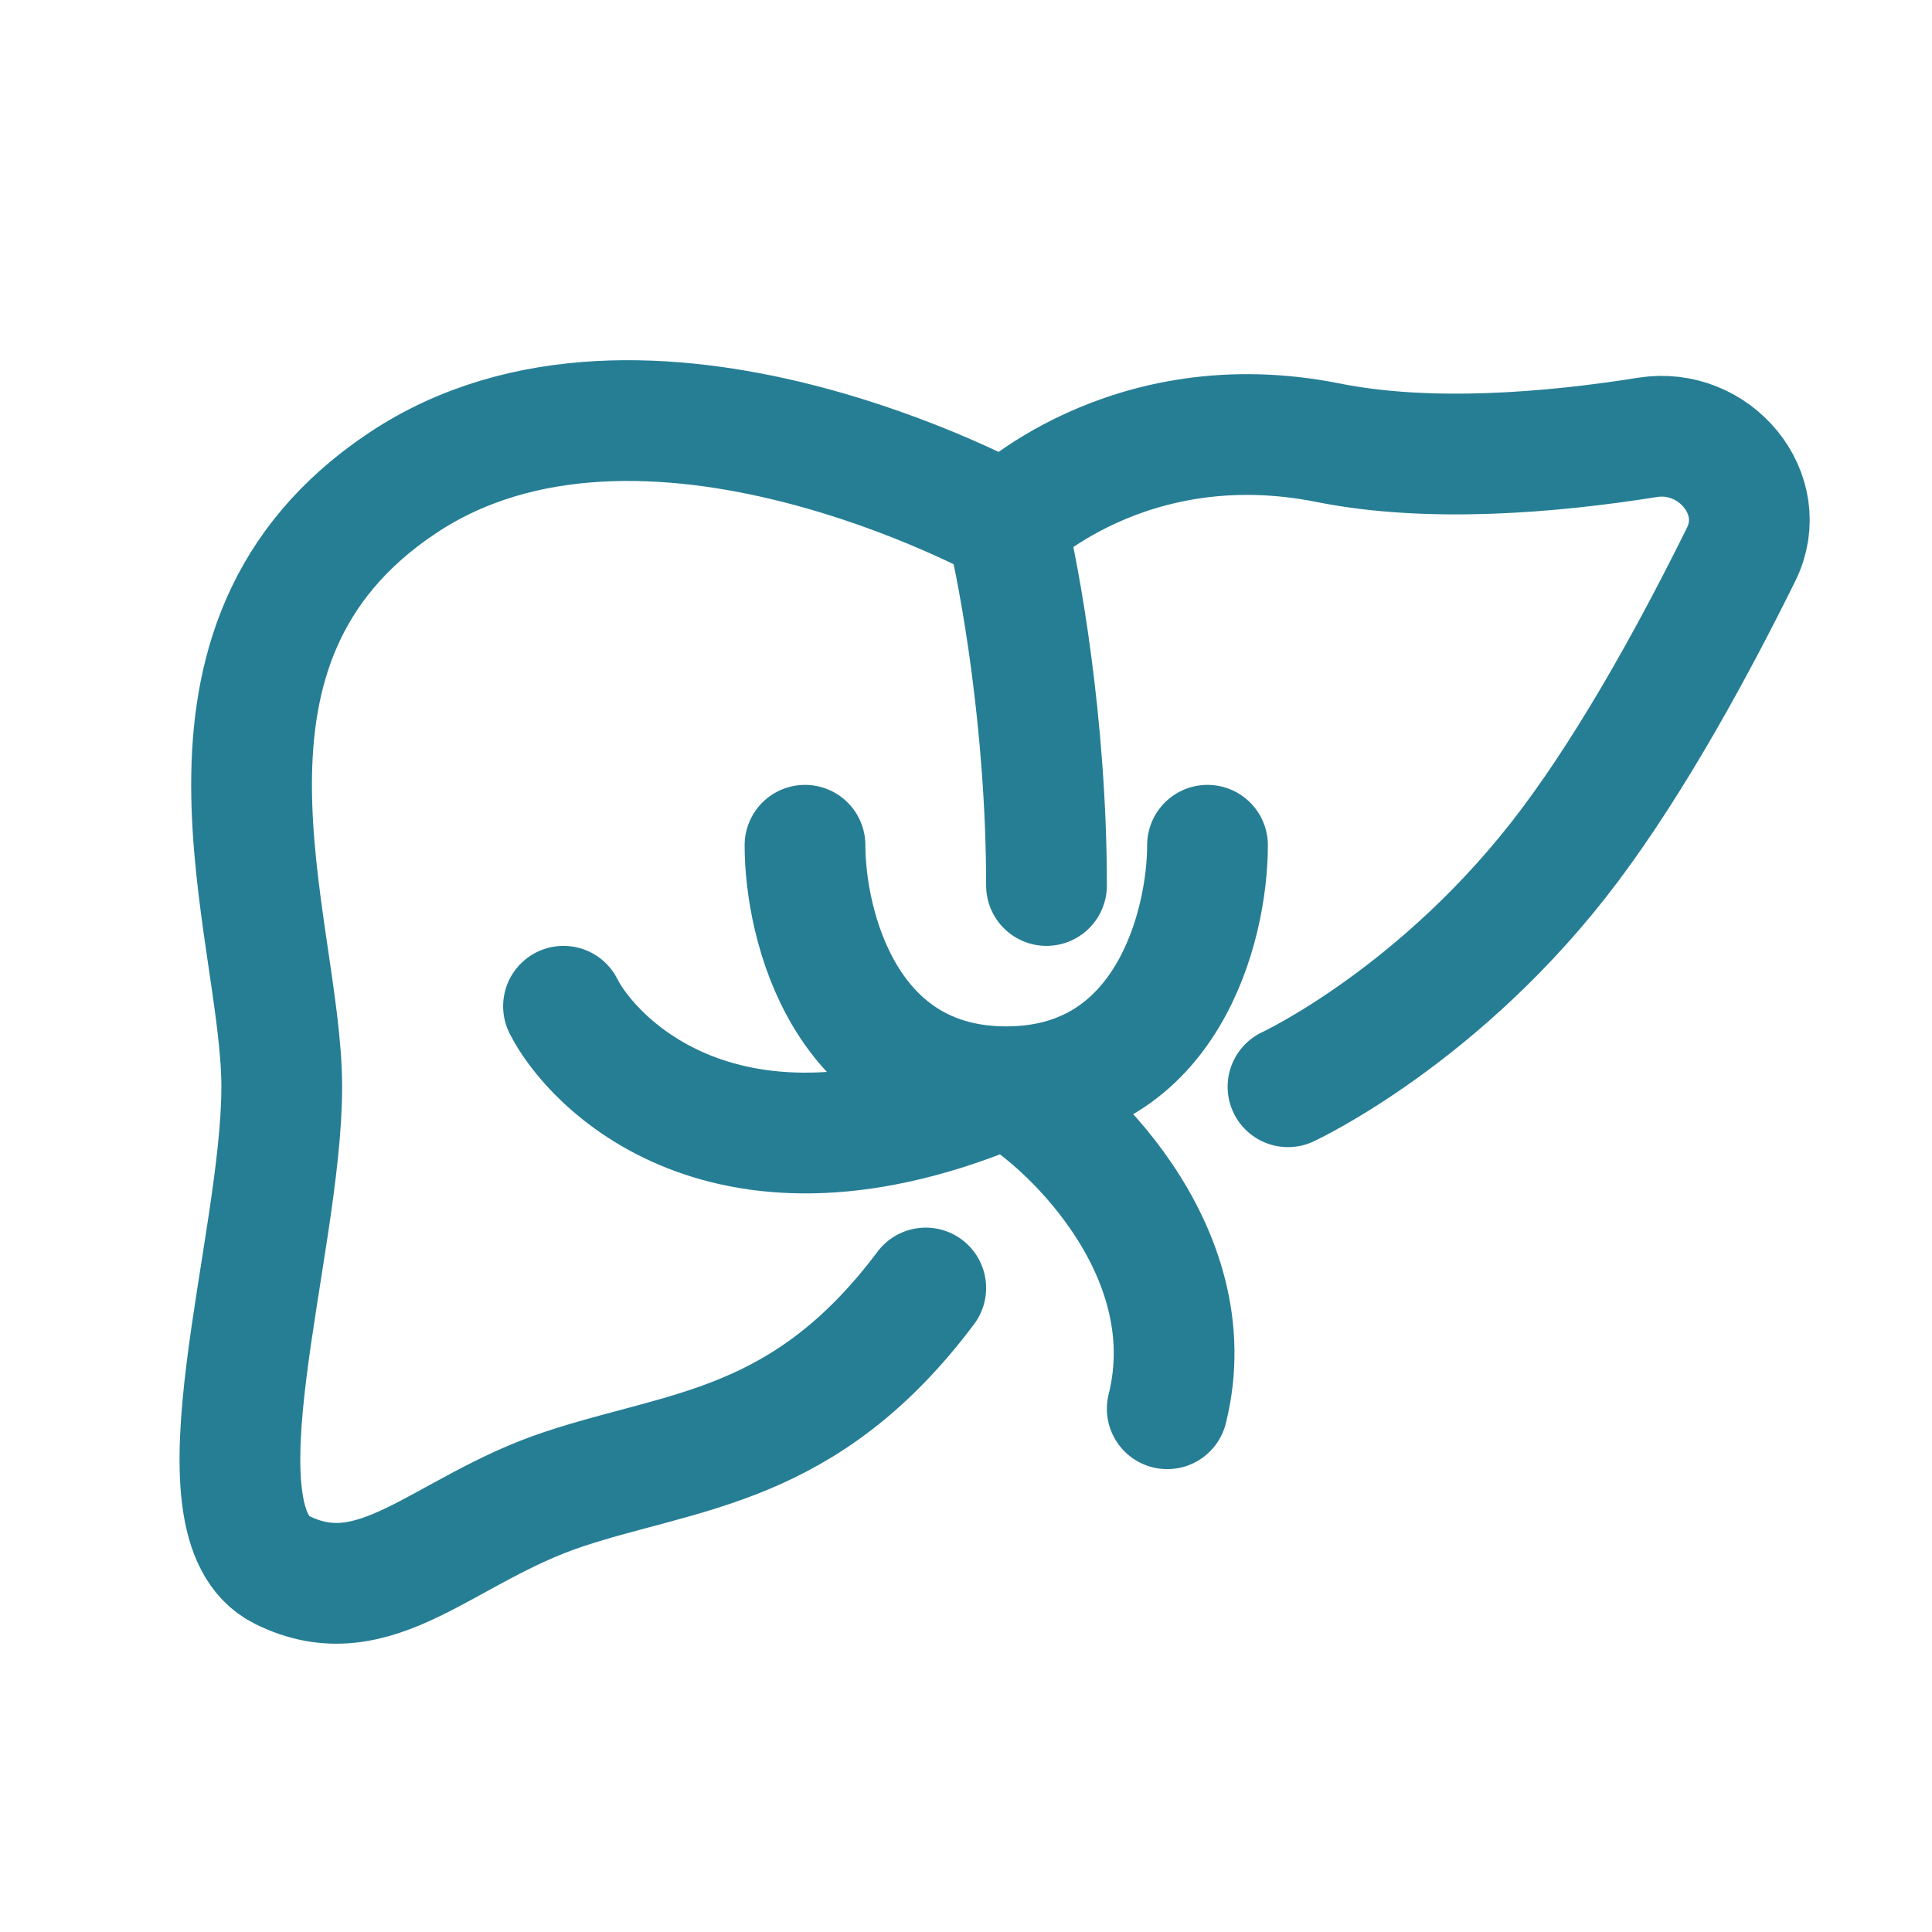
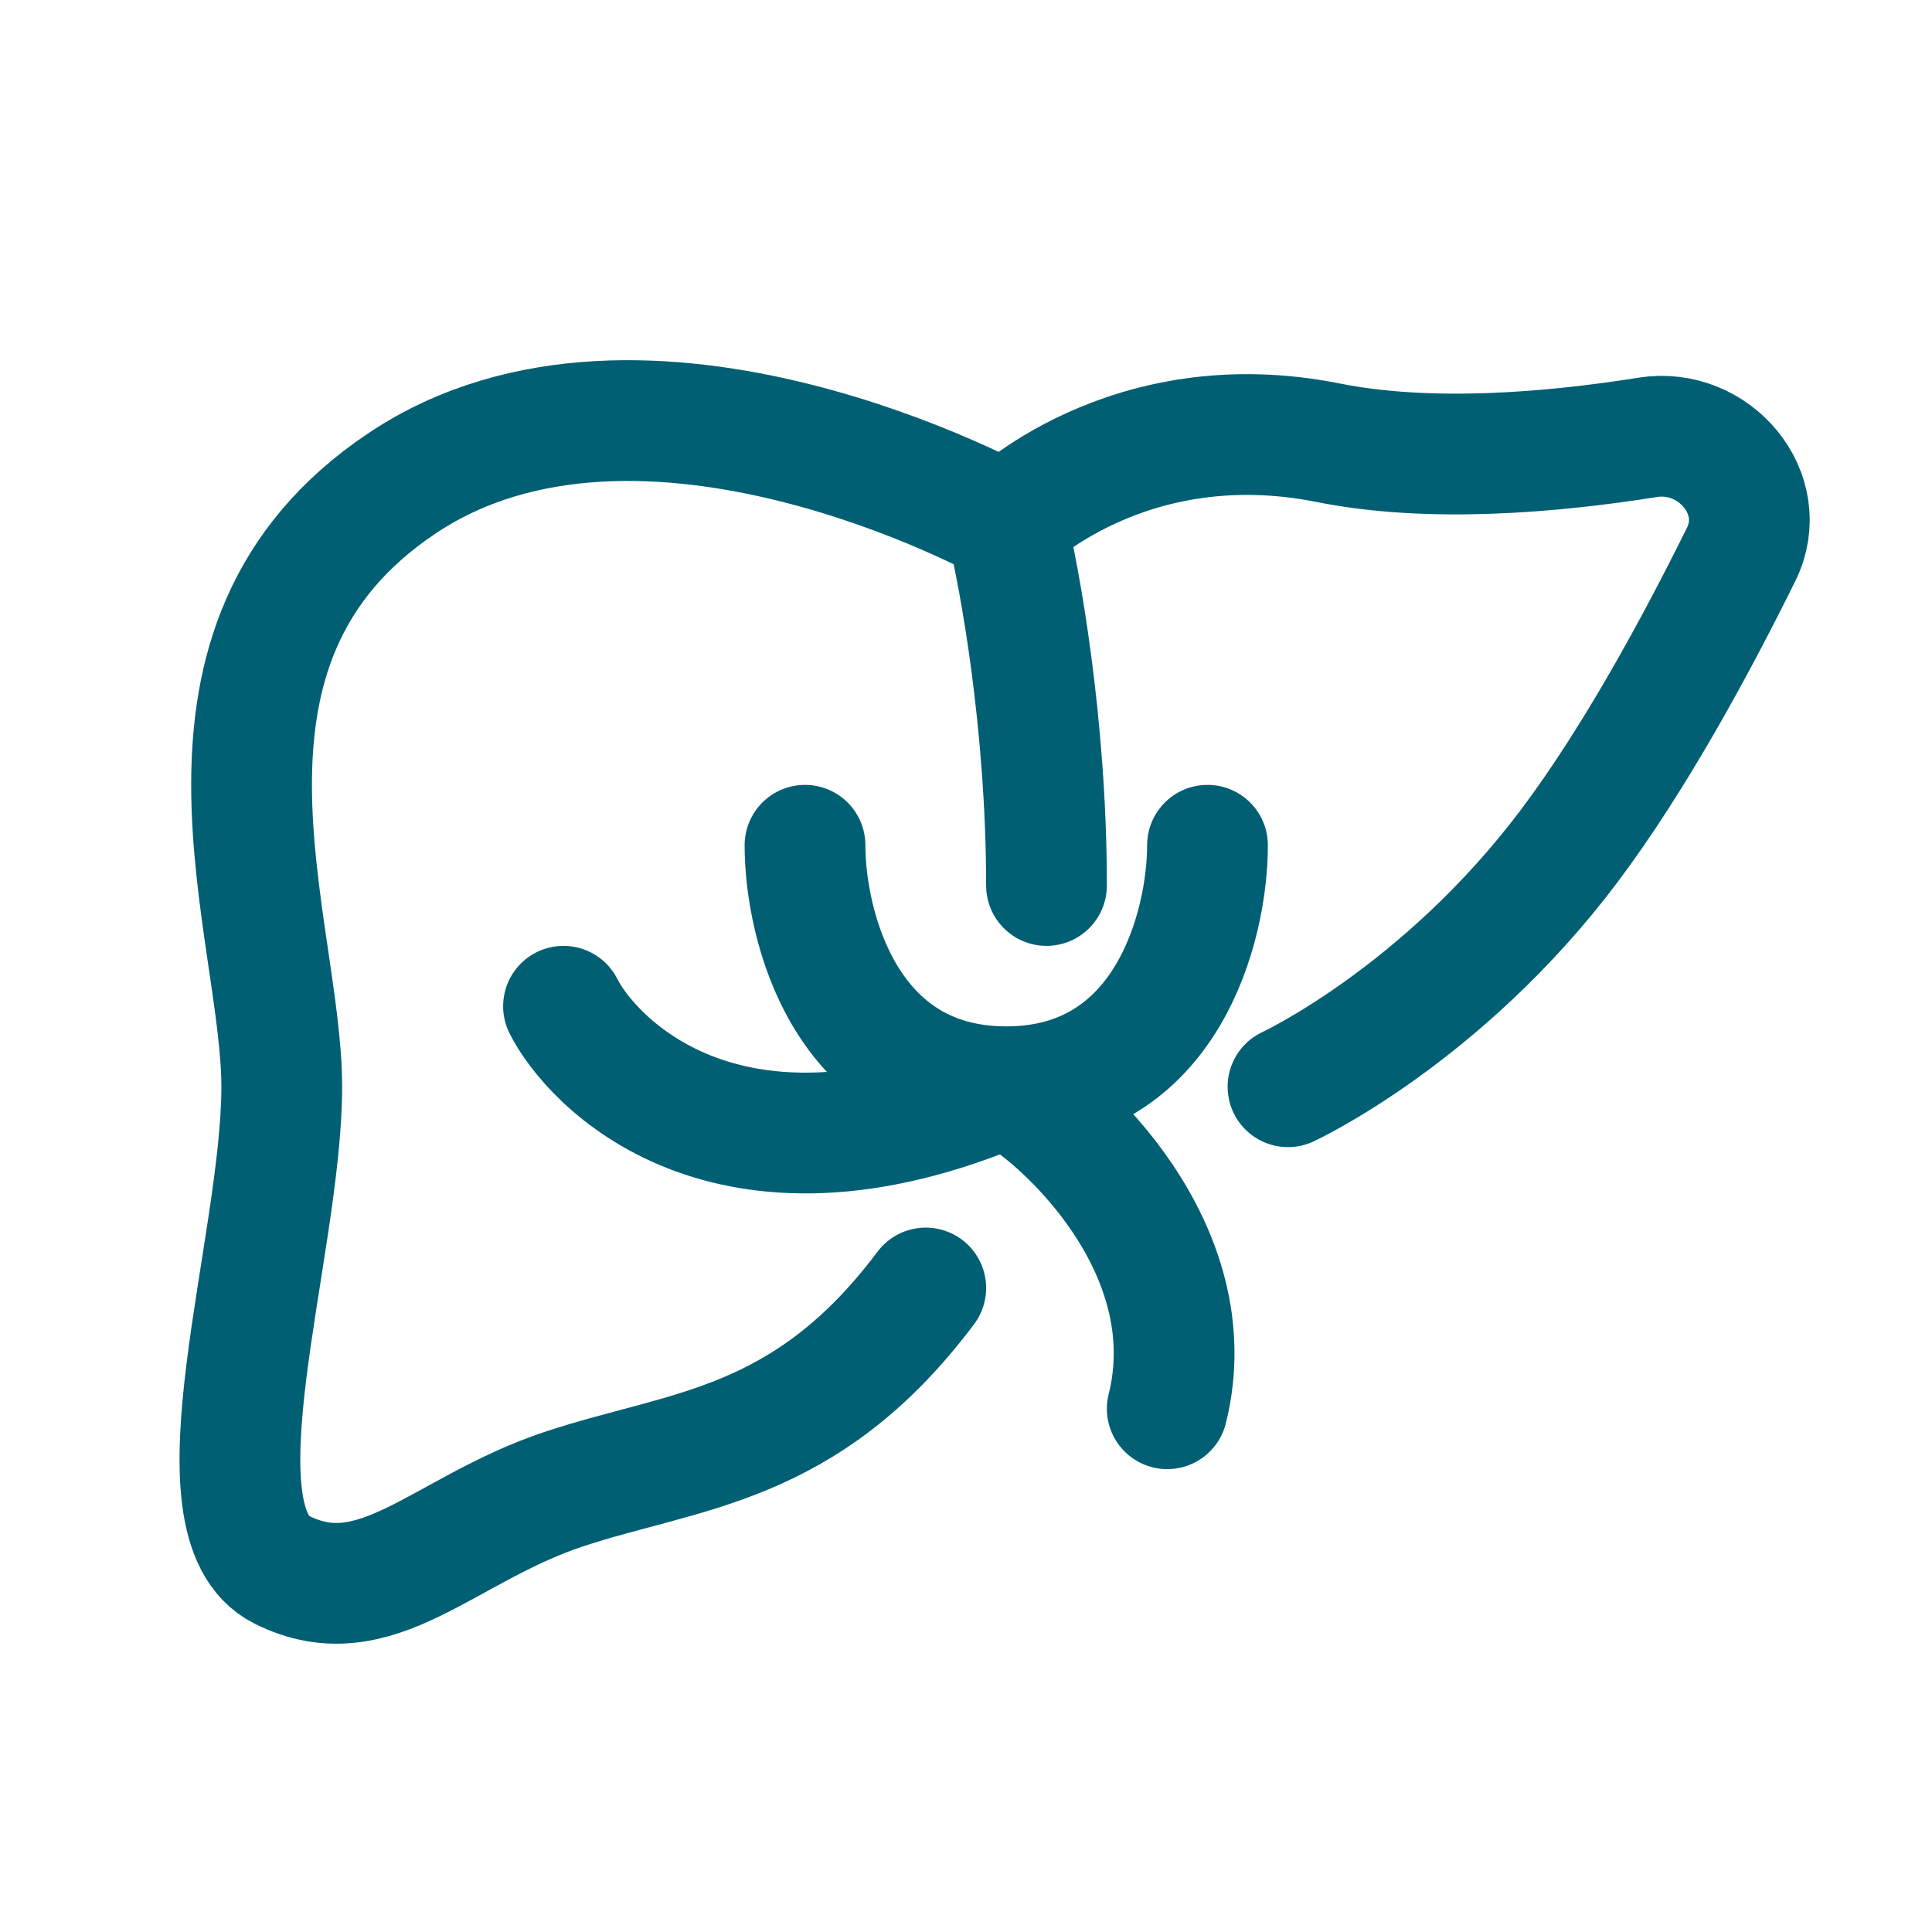
<svg xmlns="http://www.w3.org/2000/svg" width="24" height="24" viewBox="0 0 24 24" fill="none">
-   <path d="M11.5 16C10 18 8.5 18 7 18.5C5.5 19 4.669 20.085 3.5 19.5C2.331 18.915 3.5 15.5 3.5 13.5C3.5 11.5 2 8 5 6C8 4 12.5 6.5 12.5 6.5M16 13.5C16 13.5 17.917 12.611 19.5 10.5C20.309 9.422 21.074 8.01 21.629 6.887C22.001 6.135 21.296 5.301 20.468 5.433C19.276 5.623 17.761 5.752 16.5 5.5C14 5 12.5 6.5 12.5 6.5M12.5 6.5C12.667 7.167 13 9 13 11M10 10.5C10 11.5 10.5 13.5 12.5 13.5M12.5 13.5C14.5 13.5 15 11.5 15 10.5M12.5 13.5C9 15 7.333 13.167 7 12.5M12.5 13.5C13.167 13.833 15 15.5 14.5 17.5" stroke="#267E95" stroke-width="1.5" stroke-linecap="round" stroke-linejoin="round" />
+   <path d="M11.5 16C10 18 8.5 18 7 18.5C5.5 19 4.669 20.085 3.5 19.5C2.331 18.915 3.5 15.5 3.5 13.5C3.5 11.5 2 8 5 6C8 4 12.5 6.5 12.5 6.5M16 13.5C16 13.5 17.917 12.611 19.5 10.5C20.309 9.422 21.074 8.01 21.629 6.887C22.001 6.135 21.296 5.301 20.468 5.433C19.276 5.623 17.761 5.752 16.5 5.5C14 5 12.5 6.5 12.5 6.5M12.5 6.5C12.667 7.167 13 9 13 11M10 10.5C10 11.5 10.5 13.5 12.5 13.5M12.5 13.5C14.5 13.5 15 11.5 15 10.5M12.5 13.5C9 15 7.333 13.167 7 12.5M12.5 13.5C13.167 13.833 15 15.5 14.5 17.5" stroke="#005F73" stroke-width="1.5" stroke-linecap="round" stroke-linejoin="round" />
</svg>
